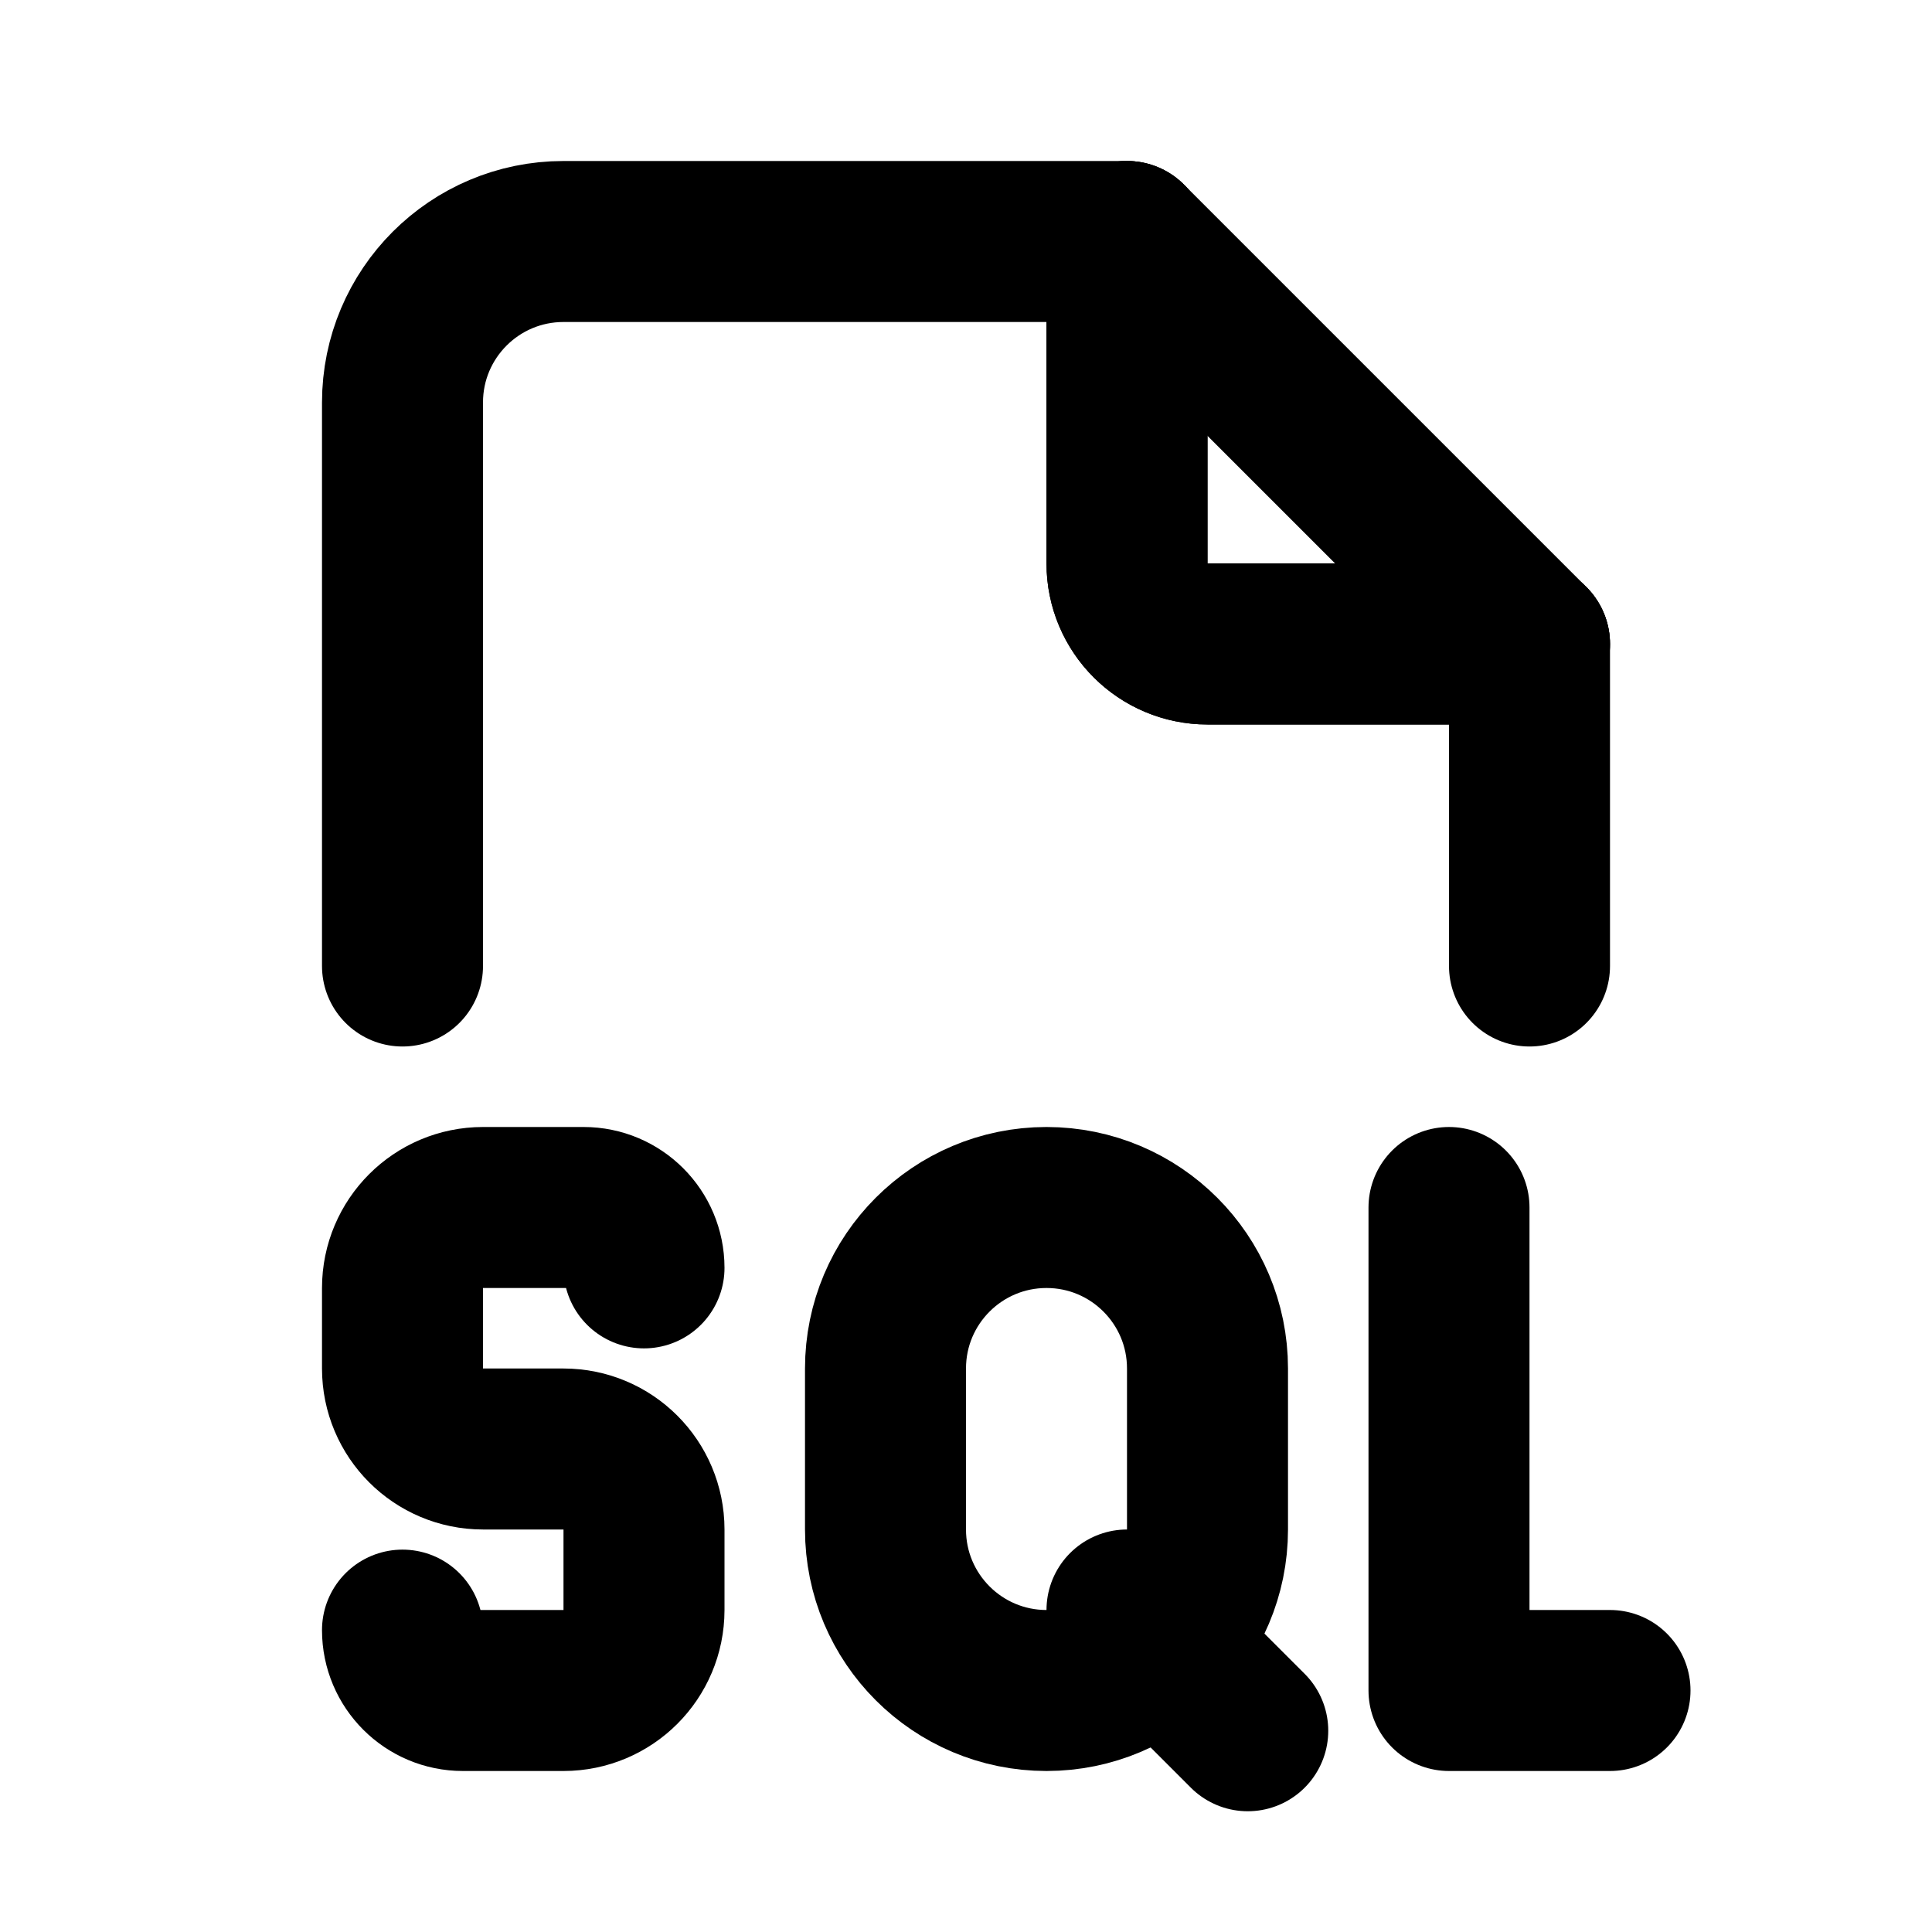
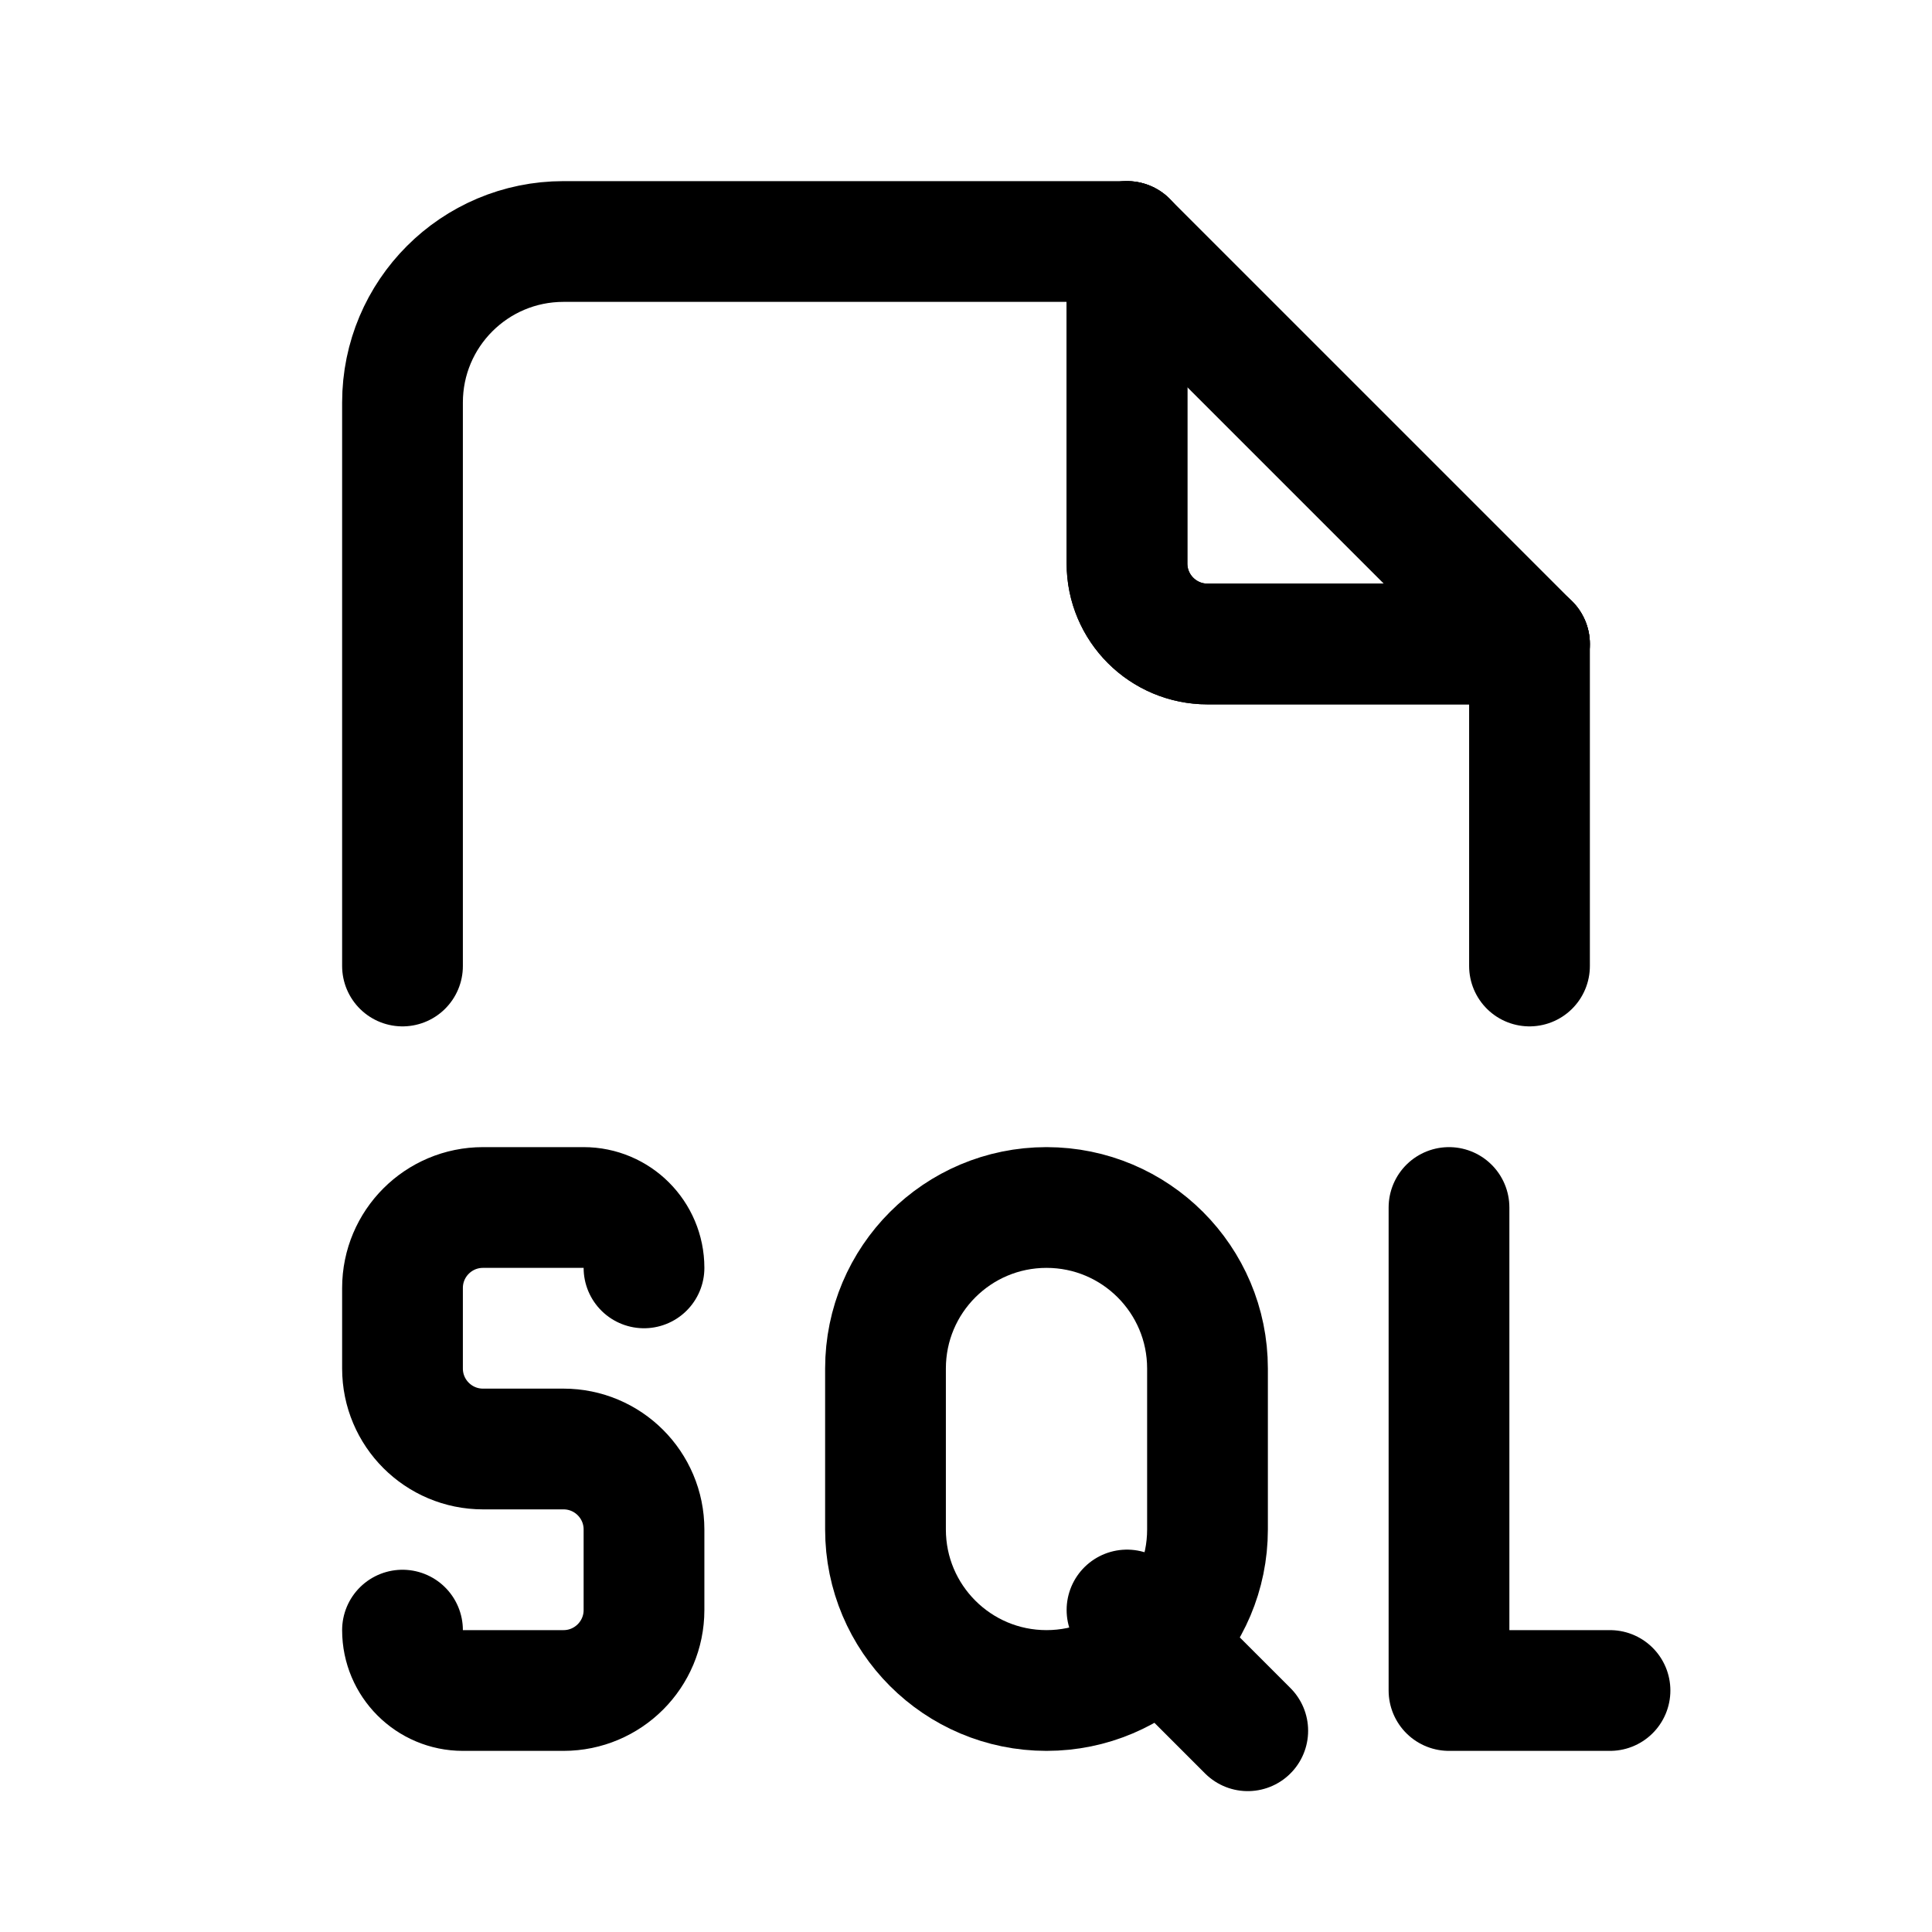
- <svg xmlns="http://www.w3.org/2000/svg" width="24" height="24" viewBox="0 0 24 24" fill="none" stroke="currentColor" stroke-width="2" stroke-linecap="round" stroke-linejoin="round" class="icon icon-tabler icons-tabler-outline icon-tabler-file-type-sql">
+ <svg xmlns="http://www.w3.org/2000/svg" width="24" height="24" viewBox="0 0 24 24" fill="none" stroke="currentColor" stroke-width="1.5" stroke-linecap="round" stroke-linejoin="round" class="icon icon-tabler icons-tabler-outline icon-tabler-file-type-sql">
  <path stroke="none" d="M0 0h24v24H0z" fill="none" />
  <path d="M14 3v4a1 1 0 0 0 1 1h4" />
  <path d="M14 3v4a1 1 0 0 0 1 1h4" />
  <path d="M5 20.25c0 .414 .336 .75 .75 .75h1.25a1 1 0 0 0 1 -1v-1a1 1 0 0 0 -1 -1h-1a1 1 0 0 1 -1 -1v-1a1 1 0 0 1 1 -1h1.25a.75 .75 0 0 1 .75 .75" />
  <path d="M5 12v-7a2 2 0 0 1 2 -2h7l5 5v4" />
  <path d="M18 15v6h2" />
  <path d="M13 15a2 2 0 0 1 2 2v2a2 2 0 1 1 -4 0v-2a2 2 0 0 1 2 -2" />
  <path d="M14 20l1.5 1.5" />
</svg>
